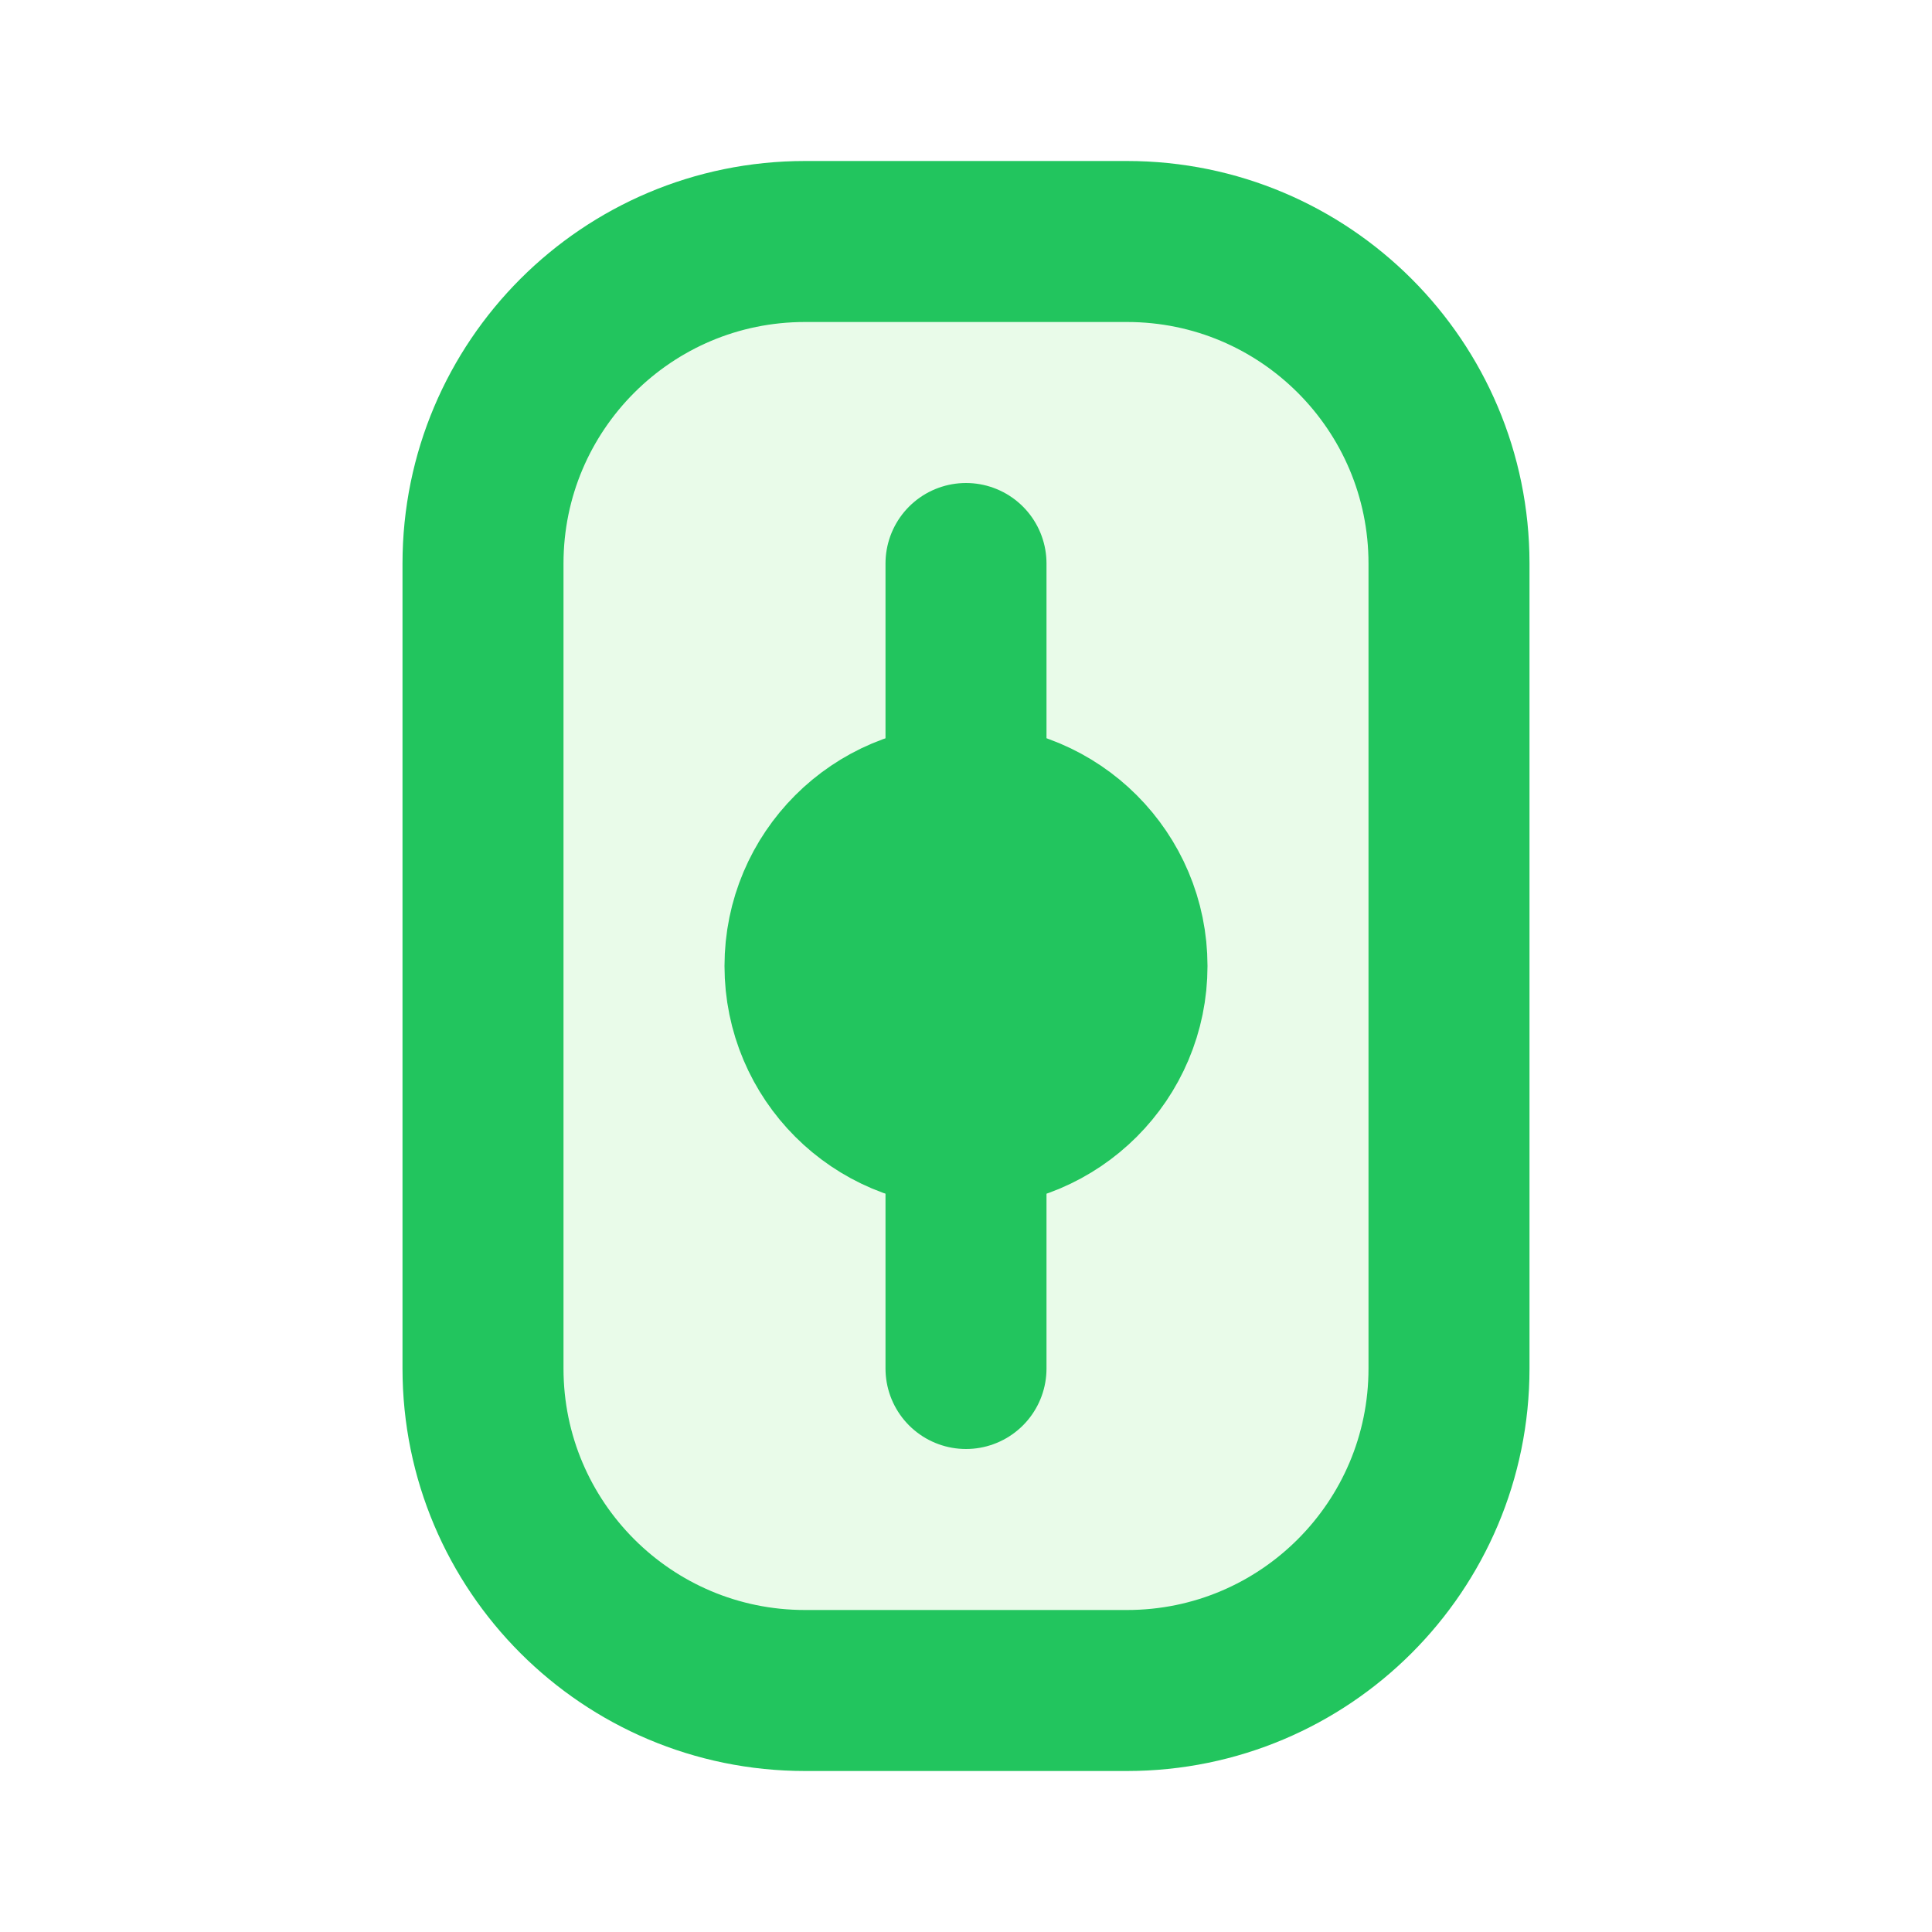
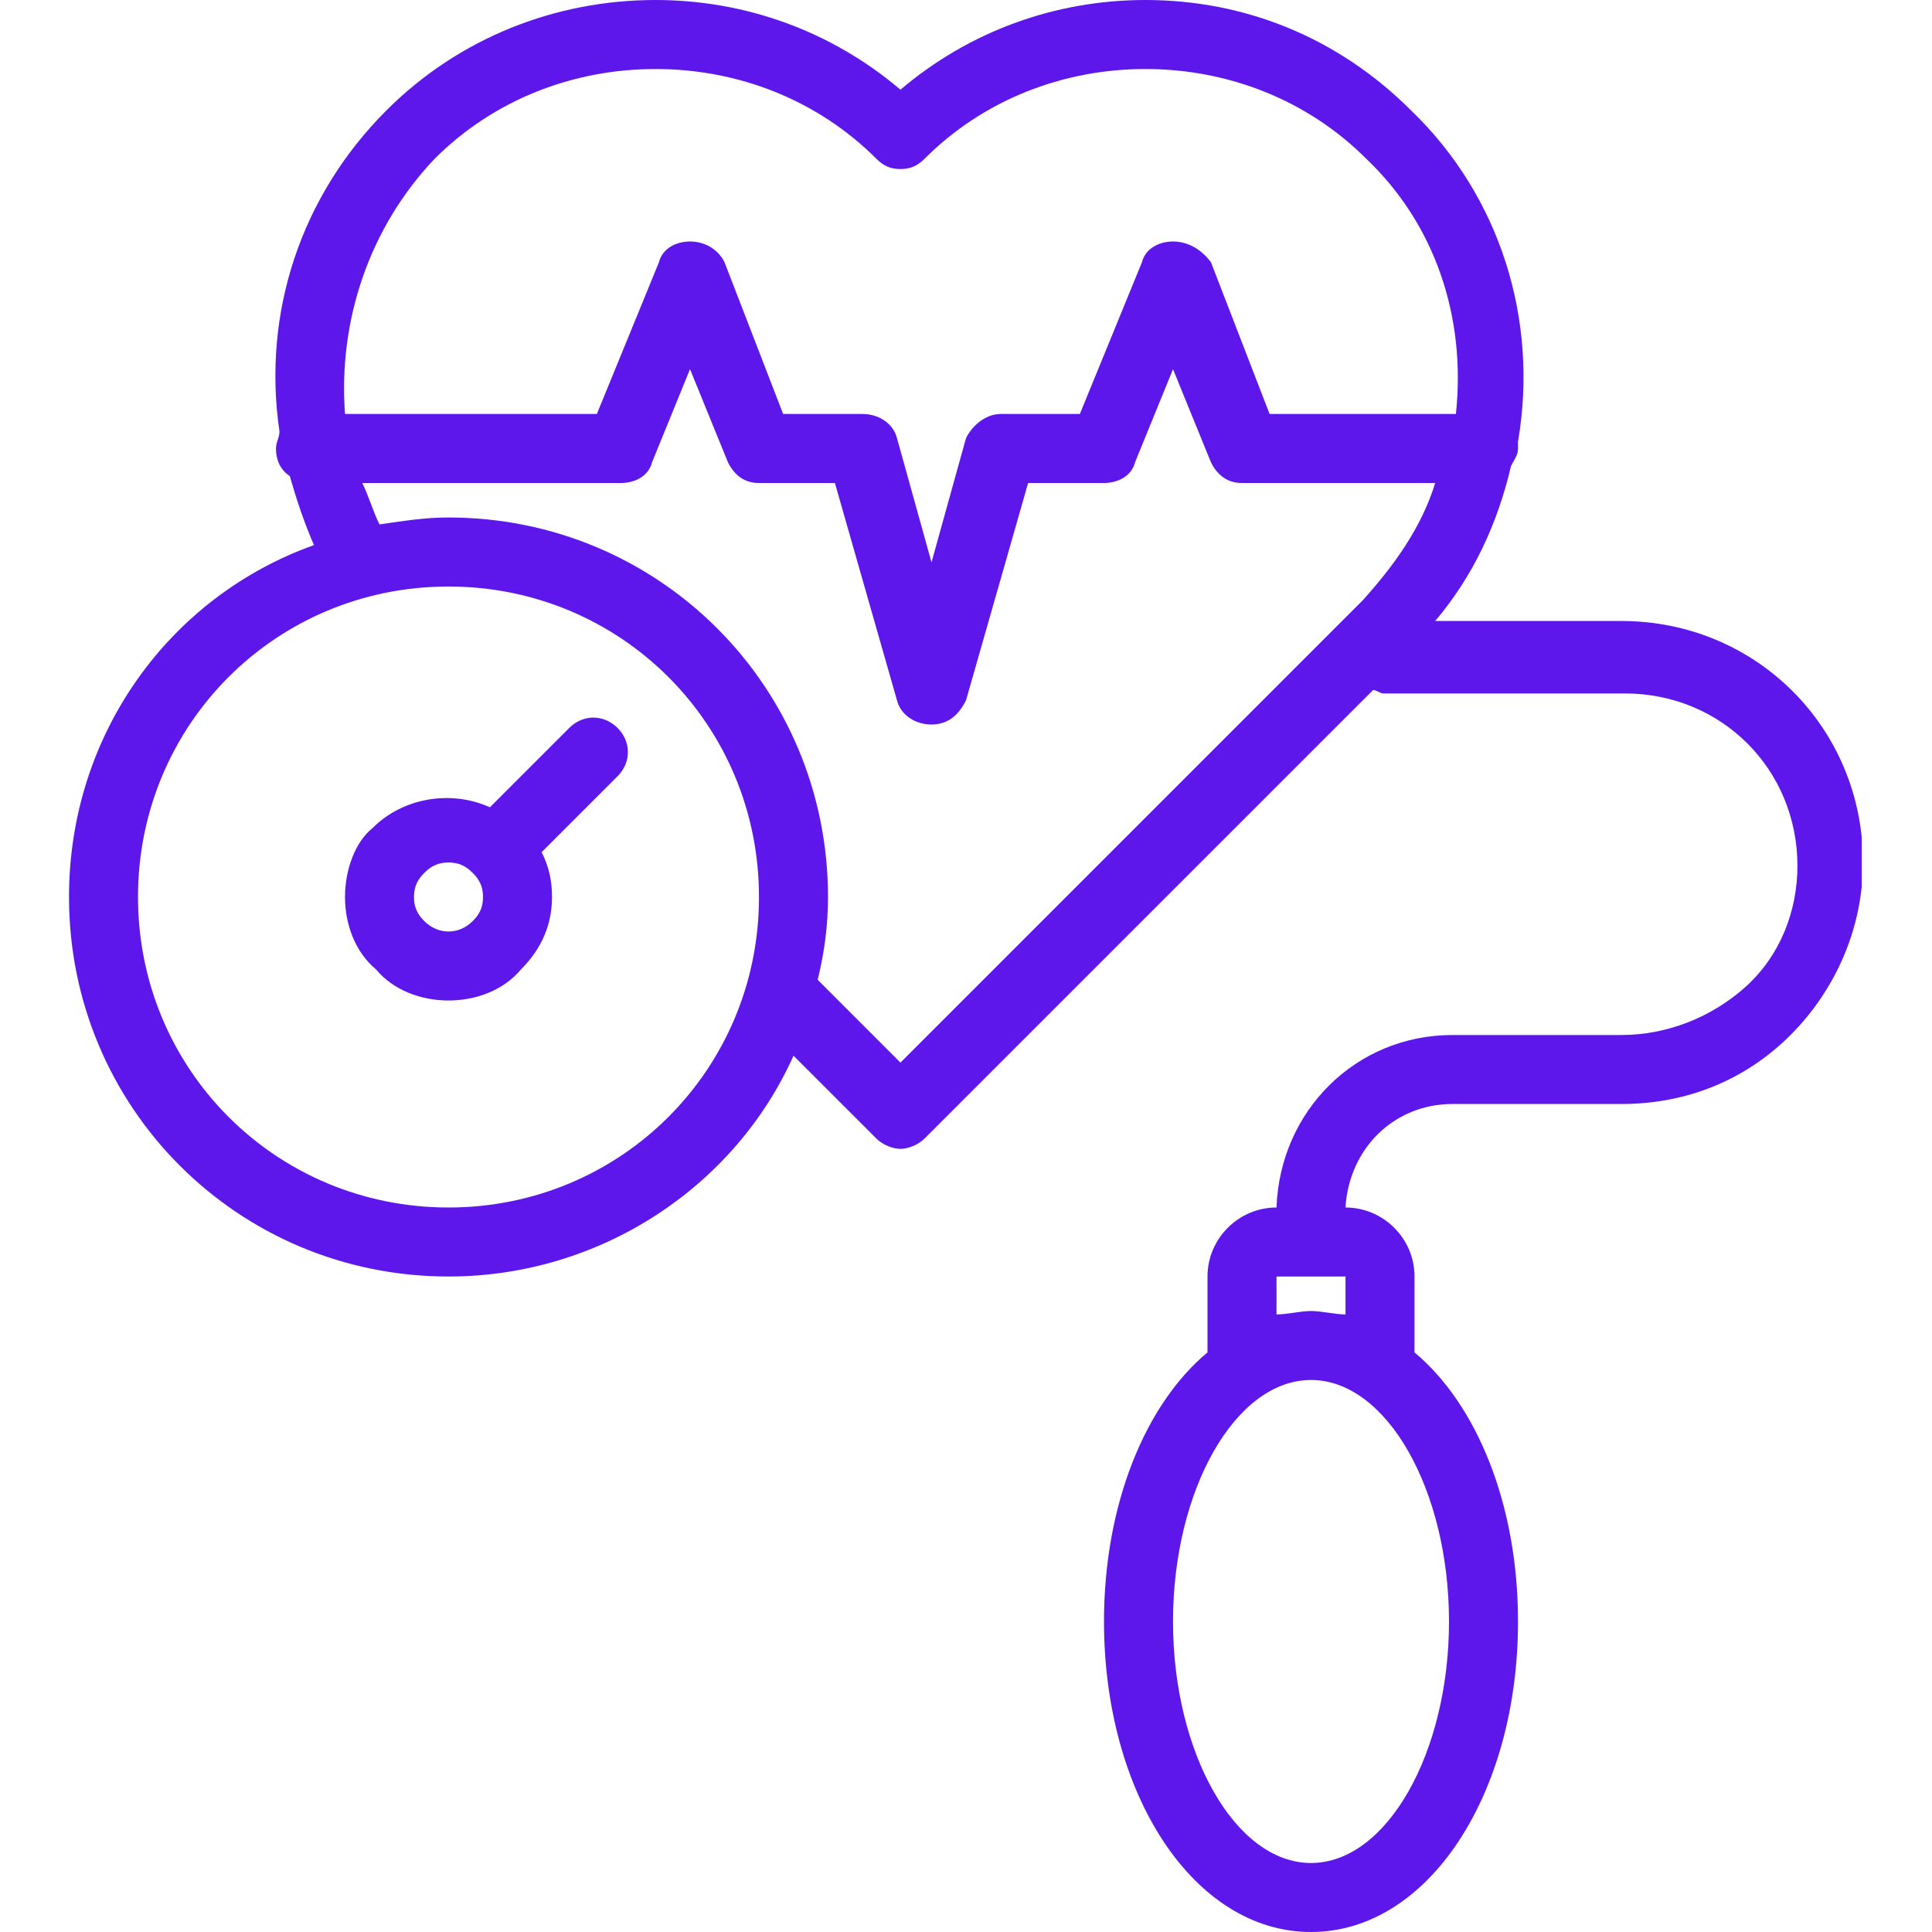
- <svg xmlns="http://www.w3.org/2000/svg" width="24" height="24" viewBox="0 0 24 24" fill="none" stroke="#22c55e" stroke-width="2" stroke-linecap="round" stroke-linejoin="round">
-   <rect x="6" y="3" width="12" height="18" rx="4" fill="#e9fbe9" stroke="#22c55e" />
-   <path d="M12 7v10" />
-   <circle cx="12" cy="12" r="2" fill="#22c55e" stroke="#22c55e" />
+ <svg xmlns="http://www.w3.org/2000/svg" width="500" zoomAndPan="magnify" viewBox="0 0 375 375" height="500" preserveAspectRatio="xMidYMid meet" version="1.0">
+   <defs>
+     <clipPath id="80cfc9103b">
+       <path d="M 13.359 0 L 361.359 0 L 361.359 375 L 13.359 375 Z M 13.359 0 " clip-rule="nonzero" />
+     </clipPath>
+   </defs>
+   <g clip-path="url(#80cfc9103b)">
+     <path fill="#5e17eb" d="M 87.055 247.77 C 116.52 247.77 142.633 230.355 154.02 204.91 L 170.09 220.98 C 171.43 222.32 173.438 222.992 174.777 222.992 C 176.117 222.992 178.125 222.32 179.465 220.98 L 266.52 133.93 C 267.188 133.93 267.855 134.598 268.527 134.598 L 315.402 134.598 C 334.152 134.598 348.883 149.332 348.883 168.082 C 348.883 176.785 345.535 185.492 338.84 191.52 C 332.145 197.543 323.438 200.895 314.73 200.895 L 281.918 200.895 C 263.168 200.895 248.438 215.625 247.77 234.375 C 240.402 234.375 234.375 240.402 234.375 247.77 L 234.375 262.5 C 222.32 272.543 214.285 291.965 214.285 314.73 C 214.285 348.215 231.695 375 254.465 375 C 277.23 375 294.645 348.215 294.645 314.73 C 294.645 291.965 286.605 272.543 274.555 262.5 L 274.555 247.77 C 274.555 240.402 268.527 234.375 261.16 234.375 C 261.832 222.992 270.535 214.285 281.918 214.285 L 314.73 214.285 C 327.457 214.285 338.84 209.598 347.543 200.895 C 356.25 192.188 361.605 180.133 361.605 167.41 C 361.605 141.293 340.848 120.535 314.73 120.535 L 278.57 120.535 C 285.938 111.832 290.625 101.785 293.305 90.402 C 293.973 89.062 294.645 88.395 294.645 87.055 C 294.645 86.383 294.645 86.383 294.645 85.715 C 298.66 62.277 291.293 38.168 273.883 21.43 C 259.82 7.367 241.742 0 222.32 0 C 204.91 0 188.168 6.027 174.777 17.41 C 161.383 6.027 144.645 0 127.23 0 C 107.812 0 89.062 7.367 75 21.43 C 58.258 38.168 50.895 60.938 54.242 83.707 C 54.242 85.043 53.57 85.715 53.57 87.055 C 53.57 89.062 54.242 91.07 56.25 92.41 C 57.59 97.098 58.93 101.117 60.938 105.805 C 32.812 115.848 13.395 142.633 13.395 174.105 C 13.395 214.957 46.207 247.77 87.055 247.77 Z M 281.25 314.73 C 281.25 340.18 269.195 361.605 254.465 361.605 C 239.73 361.605 227.68 340.18 227.68 314.73 C 227.68 289.285 239.73 267.855 254.465 267.855 C 269.195 267.855 281.25 289.285 281.25 314.73 Z M 254.465 254.465 C 252.457 254.465 249.777 255.133 247.77 255.133 L 247.77 247.77 L 261.16 247.77 L 261.16 255.133 C 259.152 255.133 256.473 254.465 254.465 254.465 Z M 84.375 30.805 C 95.758 19.418 111.16 13.395 127.23 13.395 C 143.305 13.395 158.707 19.418 170.09 30.805 C 171.43 32.145 172.77 32.812 174.777 32.812 C 176.785 32.812 178.125 32.145 179.465 30.805 C 190.848 19.418 206.25 13.395 222.32 13.395 C 238.395 13.395 253.793 19.418 265.18 30.805 C 278.57 43.527 284.598 61.605 282.59 80.355 L 246.43 80.355 L 235.043 50.895 C 233.035 48.215 230.355 46.875 227.68 46.875 C 225 46.875 222.32 48.215 221.652 50.895 L 209.598 80.355 L 194.195 80.355 C 191.52 80.355 188.84 82.367 187.5 85.043 L 180.805 109.152 L 174.105 85.043 C 173.438 82.367 170.758 80.355 167.41 80.355 L 152.008 80.355 L 140.625 50.895 C 139.285 48.215 136.605 46.875 133.93 46.875 C 131.25 46.875 128.57 48.215 127.902 50.895 L 115.848 80.355 L 66.965 80.355 C 65.625 62.277 71.652 44.195 84.375 30.805 Z M 70.312 93.75 L 120.535 93.75 C 123.215 93.75 125.895 92.41 126.562 89.73 L 133.93 71.652 L 141.293 89.73 C 142.633 92.41 144.645 93.75 147.32 93.75 L 162.055 93.75 L 174.105 135.938 C 174.777 138.617 177.457 140.625 180.805 140.625 C 184.152 140.625 186.16 138.617 187.5 135.938 L 199.555 93.75 L 214.285 93.75 C 216.965 93.75 219.645 92.41 220.312 89.73 L 227.68 71.652 L 235.043 89.73 C 236.383 92.41 238.395 93.75 241.07 93.75 L 278.57 93.75 C 275.895 102.457 270.535 109.82 264.508 116.52 L 174.777 206.25 L 158.707 190.18 C 160.043 184.82 160.715 179.465 160.715 174.105 C 160.715 133.258 127.902 100.445 87.055 100.445 C 82.367 100.445 78.348 101.117 73.66 101.785 C 72.32 99.105 71.652 96.43 70.312 93.75 Z M 87.055 113.84 C 120.535 113.84 147.32 140.625 147.32 174.105 C 147.32 207.59 120.535 234.375 87.055 234.375 C 53.57 234.375 26.785 207.59 26.785 174.105 C 26.785 140.625 53.57 113.84 87.055 113.84 Z M 87.055 113.84 " fill-opacity="1" fill-rule="nonzero" />
+   </g>
+   <path fill="#5e17eb" d="M 87.055 194.195 C 92.41 194.195 97.77 192.188 101.117 188.168 C 105.133 184.152 107.145 179.465 107.145 174.105 C 107.145 170.758 106.473 168.082 105.133 165.402 L 119.867 150.668 C 122.543 147.992 122.543 143.973 119.867 141.293 C 117.188 138.617 113.168 138.617 110.492 141.293 L 95.09 156.695 C 87.723 153.348 78.348 154.688 72.32 160.715 C 68.973 163.395 66.965 168.75 66.965 174.105 C 66.965 179.465 68.973 184.82 72.992 188.168 C 76.34 192.188 81.695 194.195 87.055 194.195 Z M 82.367 169.418 C 83.707 168.082 85.043 167.41 87.055 167.41 C 89.062 167.41 90.402 168.082 91.742 169.418 C 93.082 170.758 93.75 172.098 93.75 174.105 C 93.75 176.117 93.082 177.457 91.742 178.793 C 89.062 181.473 85.043 181.473 82.367 178.793 C 81.027 177.457 80.355 176.117 80.355 174.105 C 80.355 172.098 81.027 170.758 82.367 169.418 Z M 82.367 169.418 " fill-opacity="1" fill-rule="nonzero" />
</svg>
